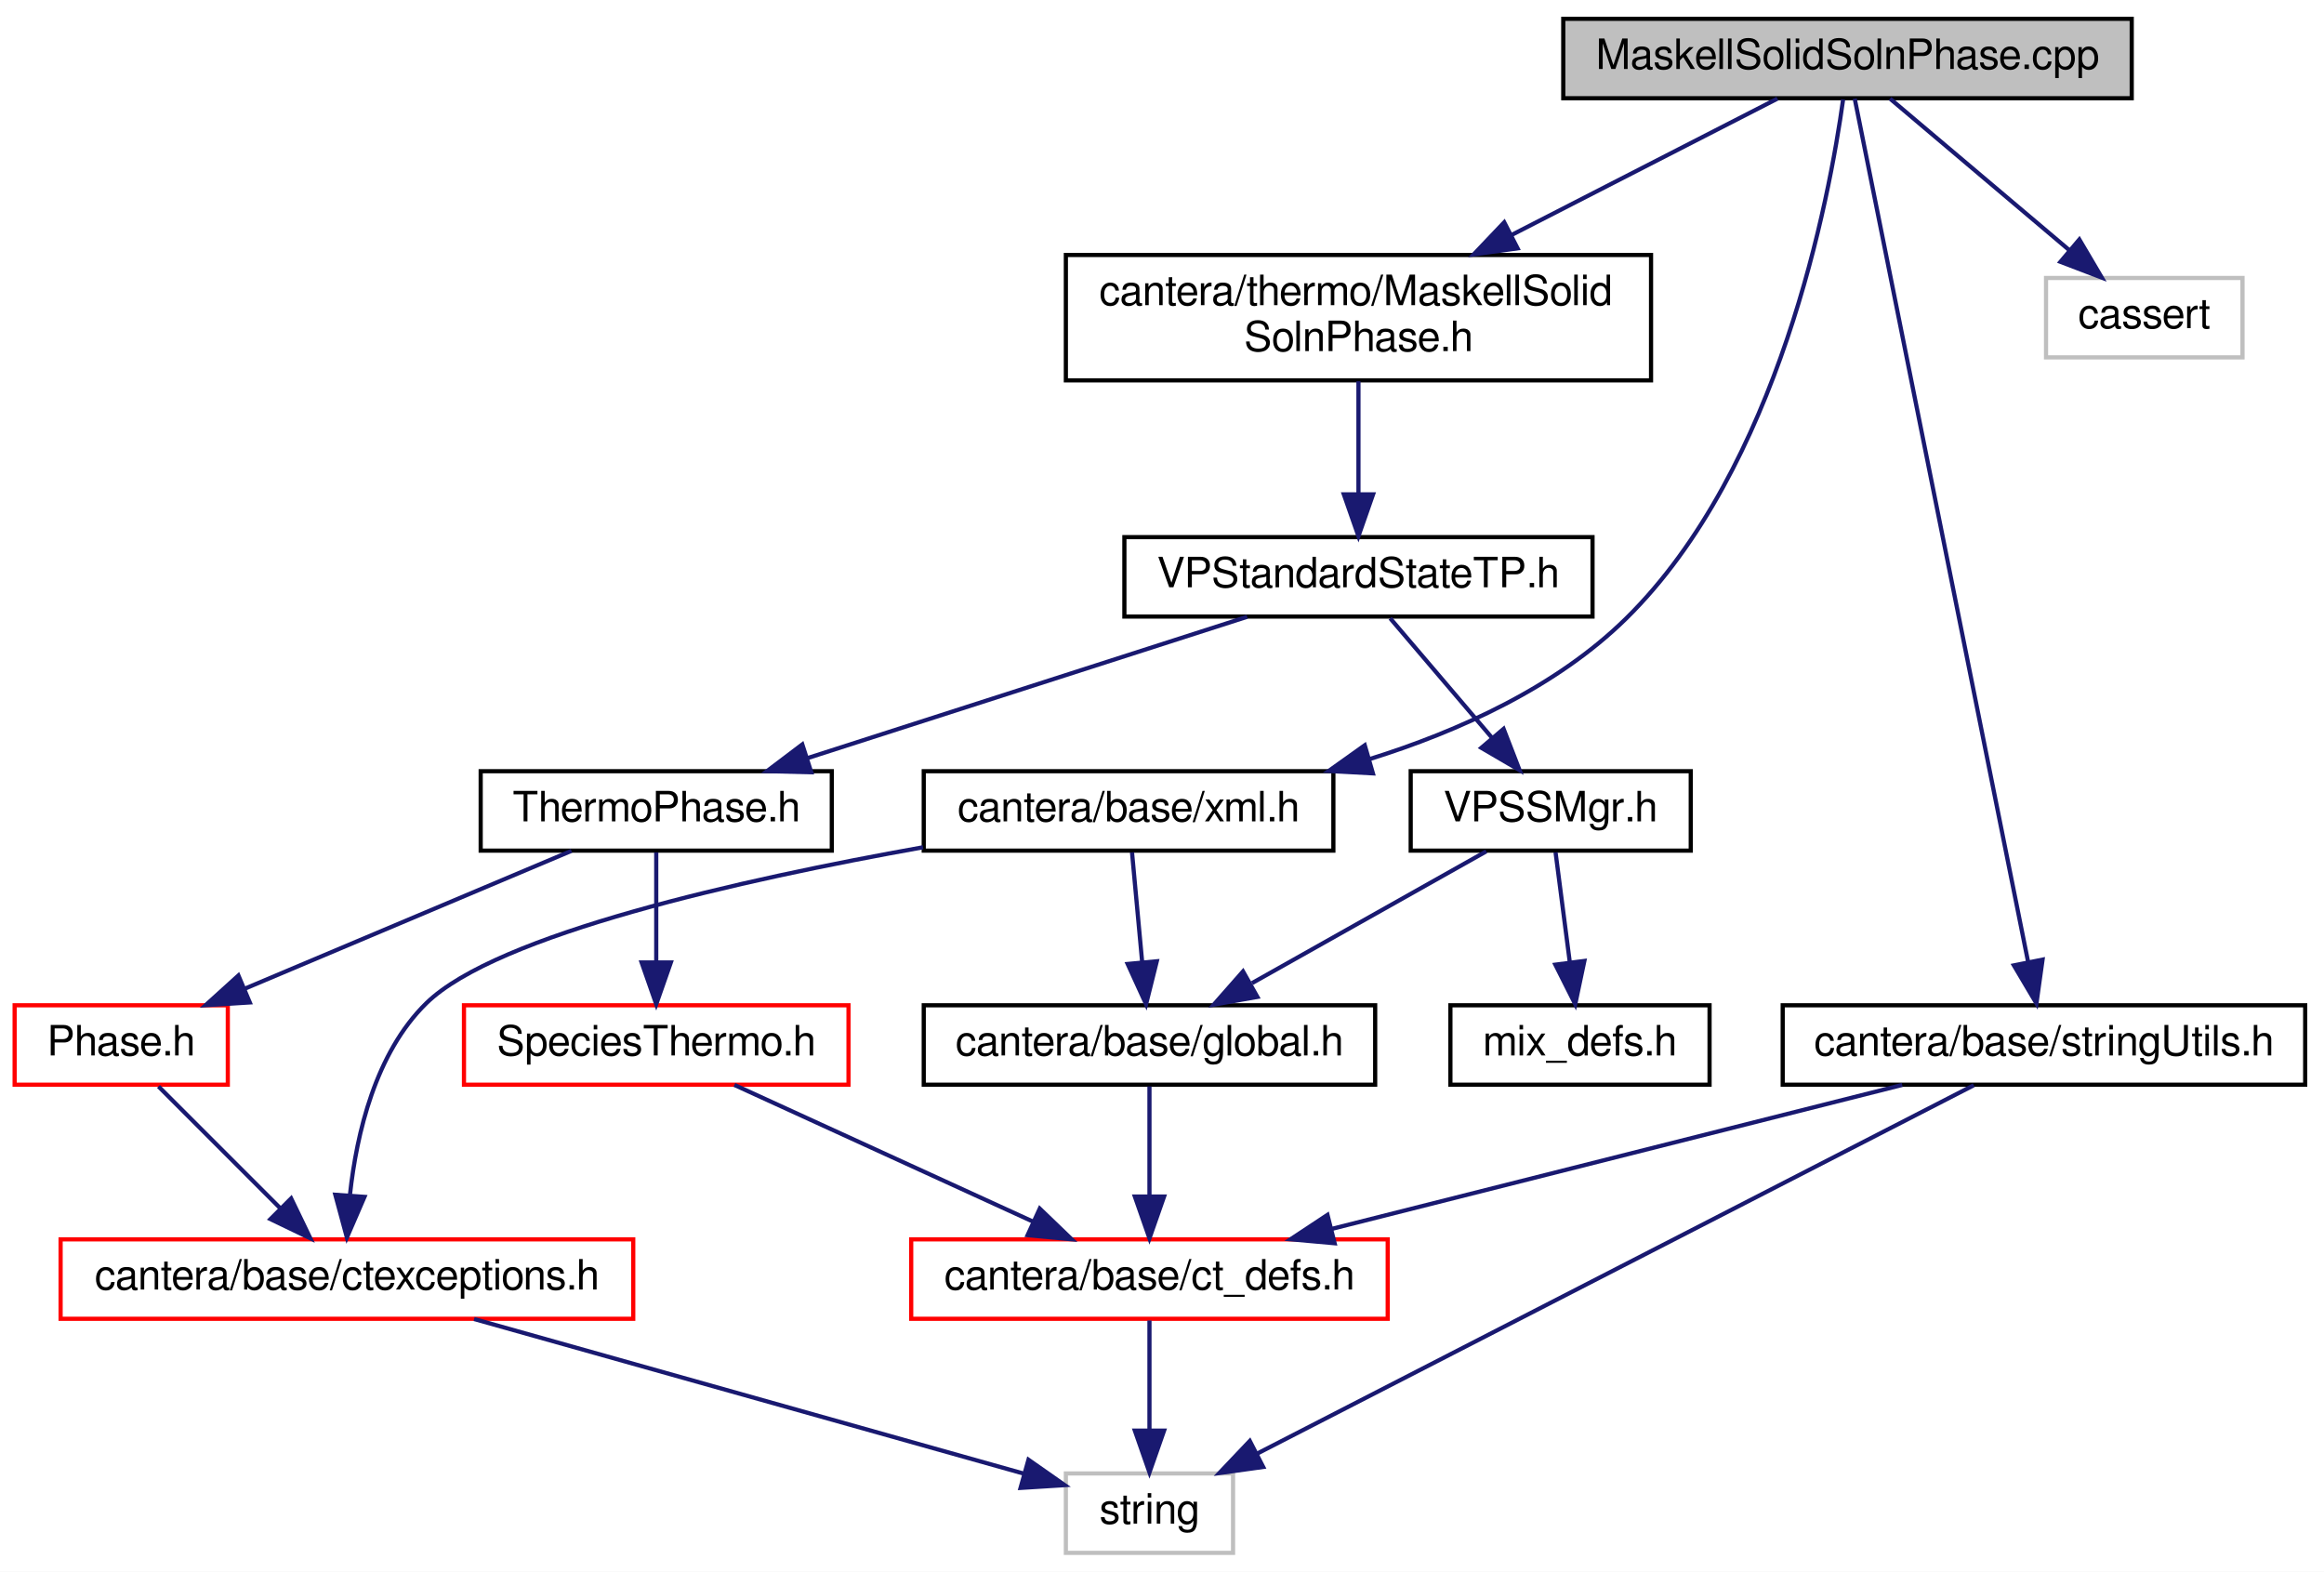
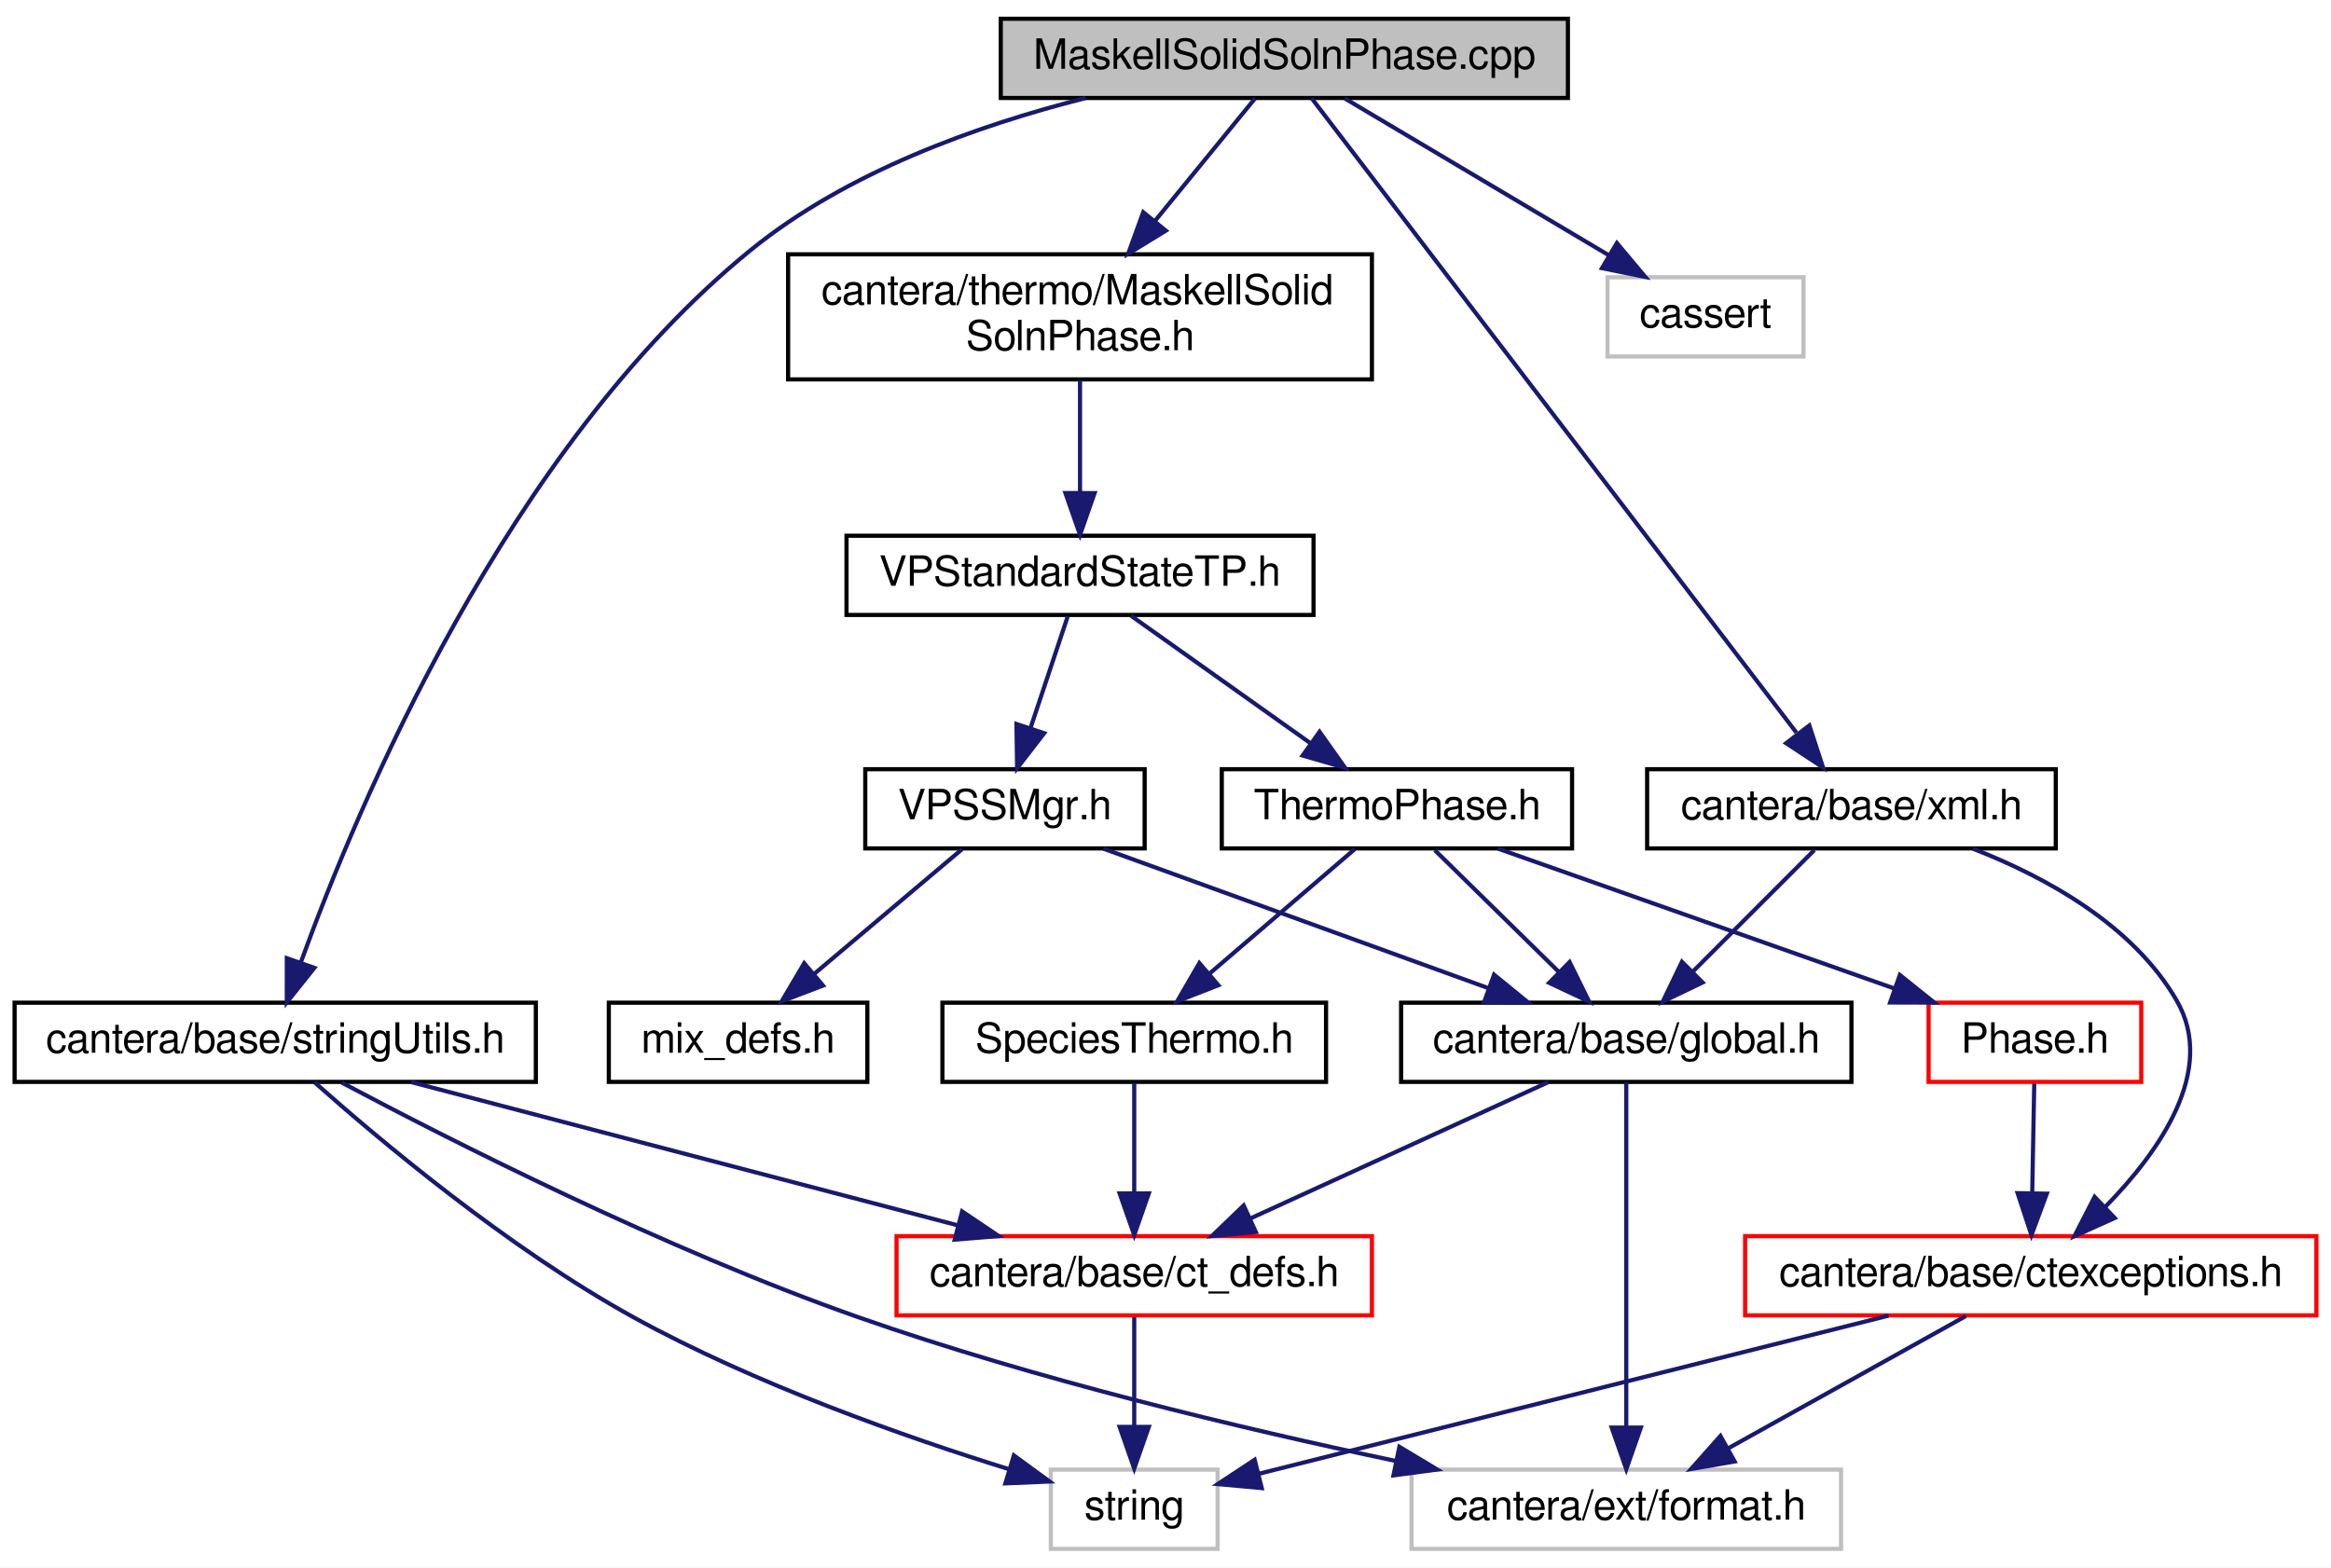
- <svg xmlns="http://www.w3.org/2000/svg" xmlns:xlink="http://www.w3.org/1999/xlink" width="556pt" height="376pt" viewBox="0.00 0.00 556.00 376.00">
+ <svg xmlns="http://www.w3.org/2000/svg" xmlns:xlink="http://www.w3.org/1999/xlink" width="559pt" height="376pt" viewBox="0.00 0.00 559.00 376.00">
  <g id="graph0" class="graph" transform="scale(1 1) rotate(0) translate(4 372)">
-     <polygon fill="white" stroke="none" points="-4,4 -4,-372 552,-372 552,4 -4,4" />
+     <polygon fill="white" stroke="none" points="-4,4 -4,-372 555,-372 555,4 -4,4" />
    <g id="node1" class="node">
-       <polygon fill="#bfbfbf" stroke="black" points="370,-348.5 370,-367.5 506,-367.5 506,-348.5 370,-348.5" />
-       <text text-anchor="middle" x="438" y="-355.5" font-family="FreeSans" font-size="10.00">MaskellSolidSolnPhase.cpp</text>
+       <polygon fill="#bfbfbf" stroke="black" points="236,-348.5 236,-367.5 372,-367.5 372,-348.5 236,-348.5" />
+       <text text-anchor="middle" x="304" y="-355.5" font-family="FreeSans" font-size="10.00">MaskellSolidSolnPhase.cpp</text>
    </g>
    <g id="node2" class="node">
      <g id="a_node2">
        <a xlink:href="MaskellSolidSolnPhase_8h.html" target="_top" xlink:title="Header file for a solid solution model following Maskell, Shaw, and Tye. ">
-           <polygon fill="white" stroke="black" points="251,-281 251,-311 391,-311 391,-281 251,-281" />
-           <text text-anchor="start" x="259" y="-299" font-family="FreeSans" font-size="10.00">cantera/thermo/MaskellSolid</text>
-           <text text-anchor="middle" x="321" y="-288" font-family="FreeSans" font-size="10.00">SolnPhase.h</text>
+           <polygon fill="white" stroke="black" points="185,-281 185,-311 325,-311 325,-281 185,-281" />
+           <text text-anchor="start" x="193" y="-299" font-family="FreeSans" font-size="10.00">cantera/thermo/MaskellSolid</text>
+           <text text-anchor="middle" x="255" y="-288" font-family="FreeSans" font-size="10.00">SolnPhase.h</text>
        </a>
      </g>
    </g>
    <g id="edge1" class="edge">
-       <path fill="none" stroke="midnightblue" d="M421.237,-348.403C404.724,-339.936 378.955,-326.72 357.68,-315.81" />
-       <polygon fill="midnightblue" stroke="midnightblue" points="359.07,-312.59 348.575,-311.141 355.876,-318.818 359.07,-312.59" />
-     </g>
-     <g id="node13" class="node">
-       <g id="a_node13">
-         <a xlink:href="stringUtils_8h.html" target="_top" xlink:title="Contains declarations for string manipulation functions within Cantera. ">
-           <polygon fill="white" stroke="black" points="422.5,-112.5 422.5,-131.5 547.5,-131.5 547.5,-112.5 422.5,-112.5" />
-           <text text-anchor="middle" x="485" y="-119.5" font-family="FreeSans" font-size="10.00">cantera/base/stringUtils.h</text>
-         </a>
-       </g>
-     </g>
-     <g id="edge14" class="edge">
-       <path fill="none" stroke="midnightblue" d="M439.728,-348.394C446.536,-314.502 471.592,-189.756 481.208,-141.88" />
-       <polygon fill="midnightblue" stroke="midnightblue" points="484.668,-142.427 483.206,-131.934 477.805,-141.049 484.668,-142.427" />
+       <path fill="none" stroke="midnightblue" d="M296.979,-348.403C290.715,-340.733 281.27,-329.167 272.924,-318.948" />
+       <polygon fill="midnightblue" stroke="midnightblue" points="275.585,-316.672 266.548,-311.141 270.163,-321.1 275.585,-316.672" />
    </g>
    <g id="node14" class="node">
      <g id="a_node14">
+         <a xlink:href="stringUtils_8h.html" target="_top" xlink:title="Contains declarations for string manipulation functions within Cantera. ">
+           <polygon fill="white" stroke="black" points="-0.5,-112.5 -0.5,-131.5 124.5,-131.5 124.5,-112.5 -0.5,-112.5" />
+           <text text-anchor="middle" x="62" y="-119.5" font-family="FreeSans" font-size="10.00">cantera/base/stringUtils.h</text>
+         </a>
+       </g>
+     </g>
+     <g id="edge17" class="edge">
+       <path fill="none" stroke="midnightblue" d="M256.31,-348.465C230.389,-341.927 199.021,-330.733 176,-312 117.568,-264.452 81.651,-178.472 68.128,-141.128" />
+       <polygon fill="midnightblue" stroke="midnightblue" points="71.39,-139.853 64.778,-131.575 64.784,-142.169 71.39,-139.853" />
+     </g>
+     <g id="node15" class="node">
+       <g id="a_node15">
        <a xlink:href="xml_8h.html" target="_top" xlink:title="Classes providing support for XML data files. ">
-           <polygon fill="white" stroke="black" points="217,-168.5 217,-187.5 315,-187.5 315,-168.5 217,-168.5" />
-           <text text-anchor="middle" x="266" y="-175.5" font-family="FreeSans" font-size="10.00">cantera/base/xml.h</text>
-         </a>
-       </g>
-     </g>
-     <g id="edge17" class="edge">
-       <path fill="none" stroke="midnightblue" d="M436.952,-348.211C433.703,-324.762 421.702,-260.059 385,-224 368.331,-207.623 345.115,-197.097 323.611,-190.382" />
-       <polygon fill="midnightblue" stroke="midnightblue" points="324.46,-186.984 313.881,-187.558 322.509,-193.707 324.46,-186.984" />
-     </g>
-     <g id="node15" class="node">
-       <polygon fill="white" stroke="#bfbfbf" points="485.5,-286.5 485.5,-305.5 532.5,-305.5 532.5,-286.5 485.5,-286.5" />
-       <text text-anchor="middle" x="509" y="-293.5" font-family="FreeSans" font-size="10.00">cassert</text>
-     </g>
-     <g id="edge20" class="edge">
-       <path fill="none" stroke="midnightblue" d="M448.173,-348.403C459.35,-338.958 477.517,-323.606 491.091,-312.134" />
-       <polygon fill="midnightblue" stroke="midnightblue" points="493.467,-314.709 498.846,-305.581 488.949,-309.362 493.467,-314.709" />
+           <polygon fill="white" stroke="black" points="391,-168.5 391,-187.5 489,-187.5 489,-168.5 391,-168.5" />
+           <text text-anchor="middle" x="440" y="-175.5" font-family="FreeSans" font-size="10.00">cantera/base/xml.h</text>
+         </a>
+       </g>
+     </g>
+     <g id="edge21" class="edge">
+       <path fill="none" stroke="midnightblue" d="M310.56,-348.415C331.691,-320.758 398.263,-233.626 426.801,-196.275" />
+       <polygon fill="midnightblue" stroke="midnightblue" points="429.896,-197.99 433.186,-187.918 424.334,-193.74 429.896,-197.99" />
+     </g>
+     <g id="node16" class="node">
+       <polygon fill="white" stroke="#bfbfbf" points="381.5,-286.5 381.5,-305.5 428.5,-305.5 428.5,-286.5 381.5,-286.5" />
+       <text text-anchor="middle" x="405" y="-293.5" font-family="FreeSans" font-size="10.00">cassert</text>
+     </g>
+     <g id="edge24" class="edge">
+       <path fill="none" stroke="midnightblue" d="M318.471,-348.403C335.046,-338.557 362.426,-322.291 381.947,-310.695" />
+       <polygon fill="midnightblue" stroke="midnightblue" points="383.746,-313.697 390.556,-305.581 380.171,-307.679 383.746,-313.697" />
    </g>
    <g id="node3" class="node">
      <g id="a_node3">
        <a xlink:href="VPStandardStateTP_8h.html" target="_top" xlink:title="Header file for a derived class of ThermoPhase that handles variable pressure standard state methods ...">
-           <polygon fill="white" stroke="black" points="265,-224.5 265,-243.5 377,-243.5 377,-224.5 265,-224.5" />
-           <text text-anchor="middle" x="321" y="-231.5" font-family="FreeSans" font-size="10.00">VPStandardStateTP.h</text>
+           <polygon fill="white" stroke="black" points="199,-224.5 199,-243.5 311,-243.5 311,-224.5 199,-224.5" />
+           <text text-anchor="middle" x="255" y="-231.5" font-family="FreeSans" font-size="10.00">VPStandardStateTP.h</text>
        </a>
      </g>
    </g>
    <g id="edge2" class="edge">
-       <path fill="none" stroke="midnightblue" d="M321,-280.781C321,-272.781 321,-262.689 321,-254.017" />
-       <polygon fill="midnightblue" stroke="midnightblue" points="324.5,-253.73 321,-243.731 317.5,-253.731 324.5,-253.73" />
+       <path fill="none" stroke="midnightblue" d="M255,-280.781C255,-272.781 255,-262.689 255,-254.017" />
+       <polygon fill="midnightblue" stroke="midnightblue" points="258.5,-253.73 255,-243.731 251.5,-253.731 258.5,-253.73" />
    </g>
    <g id="node4" class="node">
      <g id="a_node4">
        <a xlink:href="ThermoPhase_8h.html" target="_top" xlink:title="Header file for class ThermoPhase, the base class for phases with thermodynamic properties, and the text for the Module thermoprops (see Thermodynamic Properties and class ThermoPhase). ">
-           <polygon fill="white" stroke="black" points="111,-168.5 111,-187.5 195,-187.5 195,-168.5 111,-168.5" />
-           <text text-anchor="middle" x="153" y="-175.5" font-family="FreeSans" font-size="10.00">ThermoPhase.h</text>
+           <polygon fill="white" stroke="black" points="289,-168.5 289,-187.5 373,-187.5 373,-168.5 289,-168.5" />
+           <text text-anchor="middle" x="331" y="-175.5" font-family="FreeSans" font-size="10.00">ThermoPhase.h</text>
        </a>
      </g>
    </g>
    <g id="edge3" class="edge">
-       <path fill="none" stroke="midnightblue" d="M294.38,-224.444C265.994,-215.32 220.863,-200.813 189.247,-190.651" />
-       <polygon fill="midnightblue" stroke="midnightblue" points="190.087,-187.244 179.496,-187.516 187.945,-193.909 190.087,-187.244" />
-     </g>
-     <g id="node10" class="node">
-       <g id="a_node10">
+       <path fill="none" stroke="midnightblue" d="M267.211,-224.324C278.776,-216.107 296.375,-203.602 310.161,-193.807" />
+       <polygon fill="midnightblue" stroke="midnightblue" points="312.443,-196.479 318.567,-187.834 308.388,-190.773 312.443,-196.479" />
+     </g>
+     <g id="node12" class="node">
+       <g id="a_node12">
        <a xlink:href="VPSSMgr_8h.html" target="_top" xlink:title="Declaration file for a virtual base class that manages the calculation of standard state properties f...">
-           <polygon fill="white" stroke="black" points="333.5,-168.5 333.5,-187.5 400.5,-187.5 400.5,-168.5 333.5,-168.5" />
-           <text text-anchor="middle" x="367" y="-175.5" font-family="FreeSans" font-size="10.00">VPSSMgr.h</text>
-         </a>
-       </g>
-     </g>
-     <g id="edge10" class="edge">
-       <path fill="none" stroke="midnightblue" d="M328.596,-224.083C335.227,-216.298 345.021,-204.801 353.058,-195.367" />
-       <polygon fill="midnightblue" stroke="midnightblue" points="355.725,-197.633 359.545,-187.751 350.396,-193.094 355.725,-197.633" />
+           <polygon fill="white" stroke="black" points="203.5,-168.5 203.5,-187.5 270.5,-187.5 270.5,-168.5 203.5,-168.5" />
+           <text text-anchor="middle" x="237" y="-175.5" font-family="FreeSans" font-size="10.00">VPSSMgr.h</text>
+         </a>
+       </g>
+     </g>
+     <g id="edge14" class="edge">
+       <path fill="none" stroke="midnightblue" d="M252.028,-224.083C249.616,-216.849 246.136,-206.409 243.132,-197.397" />
+       <polygon fill="midnightblue" stroke="midnightblue" points="246.4,-196.131 239.917,-187.751 239.759,-198.345 246.4,-196.131" />
    </g>
    <g id="node5" class="node">
      <g id="a_node5">
        <a xlink:href="Phase_8h.html" target="_top" xlink:title="Header file for class Phase. ">
-           <polygon fill="white" stroke="red" points="-0.5,-112.5 -0.5,-131.5 50.5,-131.5 50.5,-112.5 -0.5,-112.5" />
-           <text text-anchor="middle" x="25" y="-119.5" font-family="FreeSans" font-size="10.00">Phase.h</text>
+           <polygon fill="white" stroke="red" points="458.5,-112.5 458.5,-131.5 509.5,-131.5 509.5,-112.5 458.5,-112.5" />
+           <text text-anchor="middle" x="484" y="-119.5" font-family="FreeSans" font-size="10.00">Phase.h</text>
        </a>
      </g>
    </g>
    <g id="edge4" class="edge">
-       <path fill="none" stroke="midnightblue" d="M132.718,-168.444C111.653,-159.557 78.483,-145.563 54.514,-135.451" />
-       <polygon fill="midnightblue" stroke="midnightblue" points="55.761,-132.179 45.187,-131.516 53.04,-138.628 55.761,-132.179" />
-     </g>
-     <g id="node8" class="node">
-       <g id="a_node8">
+       <path fill="none" stroke="midnightblue" d="M355.243,-168.444C380.871,-159.399 421.485,-145.064 450.238,-134.916" />
+       <polygon fill="midnightblue" stroke="midnightblue" points="451.605,-138.145 459.87,-131.516 449.275,-131.544 451.605,-138.145" />
+     </g>
+     <g id="node9" class="node">
+       <g id="a_node9">
        <a xlink:href="SpeciesThermo_8h.html" target="_top" xlink:title="Virtual base class for the calculation of multiple-species thermodynamic reference-state property man...">
-           <polygon fill="white" stroke="red" points="107,-112.5 107,-131.5 199,-131.5 199,-112.5 107,-112.5" />
-           <text text-anchor="middle" x="153" y="-119.5" font-family="FreeSans" font-size="10.00">SpeciesThermo.h</text>
-         </a>
-       </g>
-     </g>
-     <g id="edge7" class="edge">
-       <path fill="none" stroke="midnightblue" d="M153,-168.083C153,-161.006 153,-150.861 153,-141.986" />
-       <polygon fill="midnightblue" stroke="midnightblue" points="156.5,-141.751 153,-131.751 149.5,-141.751 156.5,-141.751" />
+           <polygon fill="white" stroke="black" points="222,-112.5 222,-131.5 314,-131.5 314,-112.5 222,-112.5" />
+           <text text-anchor="middle" x="268" y="-119.5" font-family="FreeSans" font-size="10.00">SpeciesThermo.h</text>
+         </a>
+       </g>
+     </g>
+     <g id="edge8" class="edge">
+       <path fill="none" stroke="midnightblue" d="M320.878,-168.324C311.474,-160.263 297.256,-148.077 285.931,-138.369" />
+       <polygon fill="midnightblue" stroke="midnightblue" points="288.177,-135.684 278.306,-131.834 283.621,-140.999 288.177,-135.684" />
+     </g>
+     <g id="node11" class="node">
+       <g id="a_node11">
+         <a xlink:href="global_8h.html" target="_top" xlink:title="This file contains definitions for utility functions and text for modules, inputfiles, logs, textlogs, (see Input File Handling, Diagnostic Output, and Writing messages to the screen). ">
+           <polygon fill="white" stroke="black" points="332,-112.5 332,-131.5 440,-131.5 440,-112.5 332,-112.5" />
+           <text text-anchor="middle" x="386" y="-119.5" font-family="FreeSans" font-size="10.00">cantera/base/global.h</text>
+         </a>
+       </g>
+     </g>
+     <g id="edge11" class="edge">
+       <path fill="none" stroke="midnightblue" d="M340.082,-168.083C348.171,-160.141 360.195,-148.335 369.91,-138.797" />
+       <polygon fill="midnightblue" stroke="midnightblue" points="372.403,-141.254 377.087,-131.751 367.499,-136.26 372.403,-141.254" />
    </g>
    <g id="node6" class="node">
      <g id="a_node6">
        <a xlink:href="ctexceptions_8h.html" target="_top" xlink:title="Definitions for the classes that are thrown when Cantera experiences an error condition (also contain...">
-           <polygon fill="white" stroke="red" points="10.5,-56.5 10.5,-75.5 147.5,-75.5 147.5,-56.5 10.5,-56.5" />
-           <text text-anchor="middle" x="79" y="-63.5" font-family="FreeSans" font-size="10.00">cantera/base/ctexceptions.h</text>
+           <polygon fill="white" stroke="red" points="414.5,-56.5 414.5,-75.5 551.5,-75.5 551.5,-56.5 414.5,-56.5" />
+           <text text-anchor="middle" x="483" y="-63.5" font-family="FreeSans" font-size="10.00">cantera/base/ctexceptions.h</text>
        </a>
      </g>
    </g>
    <g id="edge5" class="edge">
-       <path fill="none" stroke="midnightblue" d="M33.917,-112.083C41.781,-104.22 53.431,-92.569 62.919,-83.081" />
-       <polygon fill="midnightblue" stroke="midnightblue" points="65.653,-85.297 70.249,-75.751 60.703,-80.347 65.653,-85.297" />
+       <path fill="none" stroke="midnightblue" d="M483.835,-112.083C483.704,-105.006 483.516,-94.861 483.352,-85.987" />
+       <polygon fill="midnightblue" stroke="midnightblue" points="486.847,-85.684 483.162,-75.751 479.848,-85.814 486.847,-85.684" />
    </g>
    <g id="node7" class="node">
-       <polygon fill="white" stroke="#bfbfbf" points="251,-0.5 251,-19.5 291,-19.5 291,-0.5 251,-0.5" />
-       <text text-anchor="middle" x="271" y="-7.5" font-family="FreeSans" font-size="10.00">string</text>
+       <polygon fill="white" stroke="#bfbfbf" points="248,-0.5 248,-19.5 288,-19.5 288,-0.5 248,-0.5" />
+       <text text-anchor="middle" x="268" y="-7.5" font-family="FreeSans" font-size="10.00">string</text>
    </g>
    <g id="edge6" class="edge">
-       <path fill="none" stroke="midnightblue" d="M109.423,-56.444C145.417,-46.32 204.969,-29.571 240.845,-19.481" />
-       <polygon fill="midnightblue" stroke="midnightblue" points="242.053,-22.777 250.732,-16.7 240.158,-16.039 242.053,-22.777" />
-     </g>
-     <g id="node9" class="node">
-       <g id="a_node9">
+       <path fill="none" stroke="midnightblue" d="M448.933,-56.444C407.303,-45.988 337.53,-28.463 297.895,-18.509" />
+       <polygon fill="midnightblue" stroke="midnightblue" points="298.584,-15.073 288.033,-16.032 296.879,-21.862 298.584,-15.073" />
+     </g>
+     <g id="node8" class="node">
+       <polygon fill="white" stroke="#bfbfbf" points="334.5,-0.5 334.5,-19.5 437.5,-19.5 437.5,-0.5 334.5,-0.5" />
+       <text text-anchor="middle" x="386" y="-7.5" font-family="FreeSans" font-size="10.00">cantera/ext/format.h</text>
+     </g>
+     <g id="edge7" class="edge">
+       <path fill="none" stroke="midnightblue" d="M467.415,-56.324C452.001,-47.743 428.188,-34.486 410.29,-24.522" />
+       <polygon fill="midnightblue" stroke="midnightblue" points="411.986,-21.461 401.546,-19.654 408.581,-27.577 411.986,-21.461" />
+     </g>
+     <g id="node10" class="node">
+       <g id="a_node10">
        <a xlink:href="ct__defs_8h.html" target="_top" xlink:title="This file contains definitions of terms that are used in internal routines and are unlikely to need m...">
-           <polygon fill="white" stroke="red" points="214,-56.5 214,-75.5 328,-75.5 328,-56.5 214,-56.5" />
-           <text text-anchor="middle" x="271" y="-63.5" font-family="FreeSans" font-size="10.00">cantera/base/ct_defs.h</text>
-         </a>
-       </g>
-     </g>
-     <g id="edge8" class="edge">
-       <path fill="none" stroke="midnightblue" d="M171.697,-112.444C190.944,-103.636 221.152,-89.812 243.2,-79.722" />
-       <polygon fill="midnightblue" stroke="midnightblue" points="244.753,-82.86 252.39,-75.516 241.84,-76.495 244.753,-82.86" />
+           <polygon fill="white" stroke="red" points="211,-56.5 211,-75.5 325,-75.5 325,-56.5 211,-56.5" />
+           <text text-anchor="middle" x="268" y="-63.5" font-family="FreeSans" font-size="10.00">cantera/base/ct_defs.h</text>
+         </a>
+       </g>
    </g>
    <g id="edge9" class="edge">
-       <path fill="none" stroke="midnightblue" d="M271,-56.083C271,-49.006 271,-38.861 271,-29.986" />
-       <polygon fill="midnightblue" stroke="midnightblue" points="274.5,-29.751 271,-19.751 267.5,-29.751 274.5,-29.751" />
-     </g>
-     <g id="node11" class="node">
-       <g id="a_node11">
+       <path fill="none" stroke="midnightblue" d="M268,-112.083C268,-105.006 268,-94.861 268,-85.987" />
+       <polygon fill="midnightblue" stroke="midnightblue" points="271.5,-85.751 268,-75.751 264.5,-85.751 271.5,-85.751" />
+     </g>
+     <g id="edge10" class="edge">
+       <path fill="none" stroke="midnightblue" d="M268,-56.083C268,-49.006 268,-38.861 268,-29.986" />
+       <polygon fill="midnightblue" stroke="midnightblue" points="271.5,-29.751 268,-19.751 264.5,-29.751 271.5,-29.751" />
+     </g>
+     <g id="edge13" class="edge">
+       <path fill="none" stroke="midnightblue" d="M386,-112.368C386,-94.617 386,-53.666 386,-29.597" />
+       <polygon fill="midnightblue" stroke="midnightblue" points="389.5,-29.591 386,-19.591 382.5,-29.591 389.5,-29.591" />
+     </g>
+     <g id="edge12" class="edge">
+       <path fill="none" stroke="midnightblue" d="M367.303,-112.444C348.056,-103.636 317.848,-89.812 295.8,-79.722" />
+       <polygon fill="midnightblue" stroke="midnightblue" points="297.16,-76.495 286.61,-75.516 294.247,-82.86 297.16,-76.495" />
+     </g>
+     <g id="edge16" class="edge">
+       <path fill="none" stroke="midnightblue" d="M260.609,-168.444C285.458,-159.438 324.774,-145.189 352.754,-135.049" />
+       <polygon fill="midnightblue" stroke="midnightblue" points="354.292,-138.214 362.501,-131.516 351.907,-131.633 354.292,-138.214" />
+     </g>
+     <g id="node13" class="node">
+       <g id="a_node13">
        <a xlink:href="mix__defs_8h.html" target="_top" xlink:title="mix_defs.h">
-           <polygon fill="white" stroke="black" points="343,-112.5 343,-131.5 405,-131.5 405,-112.5 343,-112.5" />
-           <text text-anchor="middle" x="374" y="-119.5" font-family="FreeSans" font-size="10.00">mix_defs.h</text>
-         </a>
-       </g>
-     </g>
-     <g id="edge11" class="edge">
-       <path fill="none" stroke="midnightblue" d="M368.156,-168.083C369.084,-160.927 370.418,-150.635 371.577,-141.691" />
-       <polygon fill="midnightblue" stroke="midnightblue" points="375.051,-142.118 372.866,-131.751 368.109,-141.218 375.051,-142.118" />
-     </g>
-     <g id="node12" class="node">
-       <g id="a_node12">
-         <a xlink:href="global_8h.html" target="_top" xlink:title="This file contains definitions for utility functions and text for modules, inputfiles, logs, textlogs, (see Input File Handling, Diagnostic Output, and Writing messages to the screen). ">
-           <polygon fill="white" stroke="black" points="217,-112.5 217,-131.5 325,-131.5 325,-112.5 217,-112.5" />
-           <text text-anchor="middle" x="271" y="-119.5" font-family="FreeSans" font-size="10.00">cantera/base/global.h</text>
-         </a>
-       </g>
-     </g>
-     <g id="edge12" class="edge">
-       <path fill="none" stroke="midnightblue" d="M351.576,-168.324C336.46,-159.822 313.185,-146.729 295.529,-136.797" />
-       <polygon fill="midnightblue" stroke="midnightblue" points="296.817,-133.507 286.386,-131.655 293.386,-139.608 296.817,-133.507" />
-     </g>
-     <g id="edge13" class="edge">
-       <path fill="none" stroke="midnightblue" d="M271,-112.083C271,-105.006 271,-94.861 271,-85.987" />
-       <polygon fill="midnightblue" stroke="midnightblue" points="274.5,-85.751 271,-75.751 267.5,-85.751 274.5,-85.751" />
-     </g>
-     <g id="edge16" class="edge">
-       <path fill="none" stroke="midnightblue" d="M468.208,-112.368C430.938,-93.211 341.105,-47.035 296.713,-24.217" />
-       <polygon fill="midnightblue" stroke="midnightblue" points="298.208,-21.05 287.714,-19.591 295.008,-27.276 298.208,-21.05" />
+           <polygon fill="white" stroke="black" points="142,-112.5 142,-131.5 204,-131.5 204,-112.5 142,-112.5" />
+           <text text-anchor="middle" x="173" y="-119.5" font-family="FreeSans" font-size="10.00">mix_defs.h</text>
+         </a>
+       </g>
    </g>
    <g id="edge15" class="edge">
-       <path fill="none" stroke="midnightblue" d="M451.091,-112.444C414.151,-103.122 354.946,-88.183 314.582,-77.997" />
-       <polygon fill="midnightblue" stroke="midnightblue" points="315.303,-74.57 304.75,-75.516 313.59,-81.357 315.303,-74.57" />
+       <path fill="none" stroke="midnightblue" d="M226.717,-168.324C217.164,-160.263 202.72,-148.077 191.216,-138.369" />
+       <polygon fill="midnightblue" stroke="midnightblue" points="193.37,-135.608 183.47,-131.834 188.856,-140.958 193.37,-135.608" />
+     </g>
+     <g id="edge20" class="edge">
+       <path fill="none" stroke="midnightblue" d="M71.422,-112.407C86.601,-98.917 117.829,-72.6 148,-56 177.127,-39.974 213.132,-27.326 238.064,-19.572" />
+       <polygon fill="midnightblue" stroke="midnightblue" points="239.139,-22.904 247.691,-16.65 237.106,-16.206 239.139,-22.904" />
+     </g>
+     <g id="edge19" class="edge">
+       <path fill="none" stroke="midnightblue" d="M77.952,-112.339C103.503,-98.757 155.47,-72.316 202,-56 244.266,-41.179 293.639,-29.391 330.594,-21.604" />
+       <polygon fill="midnightblue" stroke="midnightblue" points="331.59,-24.972 340.671,-19.515 330.169,-18.118 331.59,-24.972" />
    </g>
    <g id="edge18" class="edge">
-       <path fill="none" stroke="midnightblue" d="M216.832,-169.302C173.542,-161.573 114.841,-148.464 98,-132 85.794,-120.068 81.322,-100.763 79.737,-86.286" />
-       <polygon fill="midnightblue" stroke="midnightblue" points="83.201,-85.667 78.993,-75.944 76.22,-86.17 83.201,-85.667" />
-     </g>
-     <g id="edge19" class="edge">
-       <path fill="none" stroke="midnightblue" d="M266.826,-168.083C267.481,-161.006 268.42,-150.861 269.242,-141.986" />
-       <polygon fill="midnightblue" stroke="midnightblue" points="272.753,-142.031 270.19,-131.751 265.783,-141.386 272.753,-142.031" />
+       <path fill="none" stroke="midnightblue" d="M94.641,-112.444C130.05,-103.162 186.709,-88.309 225.553,-78.127" />
+       <polygon fill="midnightblue" stroke="midnightblue" points="226.726,-81.438 235.511,-75.516 224.951,-74.667 226.726,-81.438" />
+     </g>
+     <g id="edge22" class="edge">
+       <path fill="none" stroke="midnightblue" d="M469.121,-168.441C486.643,-161.62 507.523,-150.141 518,-132 527.645,-115.3 513.861,-95.776 500.857,-82.517" />
+       <polygon fill="midnightblue" stroke="midnightblue" points="503.134,-79.853 493.473,-75.503 498.313,-84.928 503.134,-79.853" />
+     </g>
+     <g id="edge23" class="edge">
+       <path fill="none" stroke="midnightblue" d="M431.083,-168.083C423.22,-160.22 411.569,-148.569 402.081,-139.081" />
+       <polygon fill="midnightblue" stroke="midnightblue" points="404.297,-136.347 394.751,-131.751 399.347,-141.297 404.297,-136.347" />
    </g>
  </g>
</svg>
